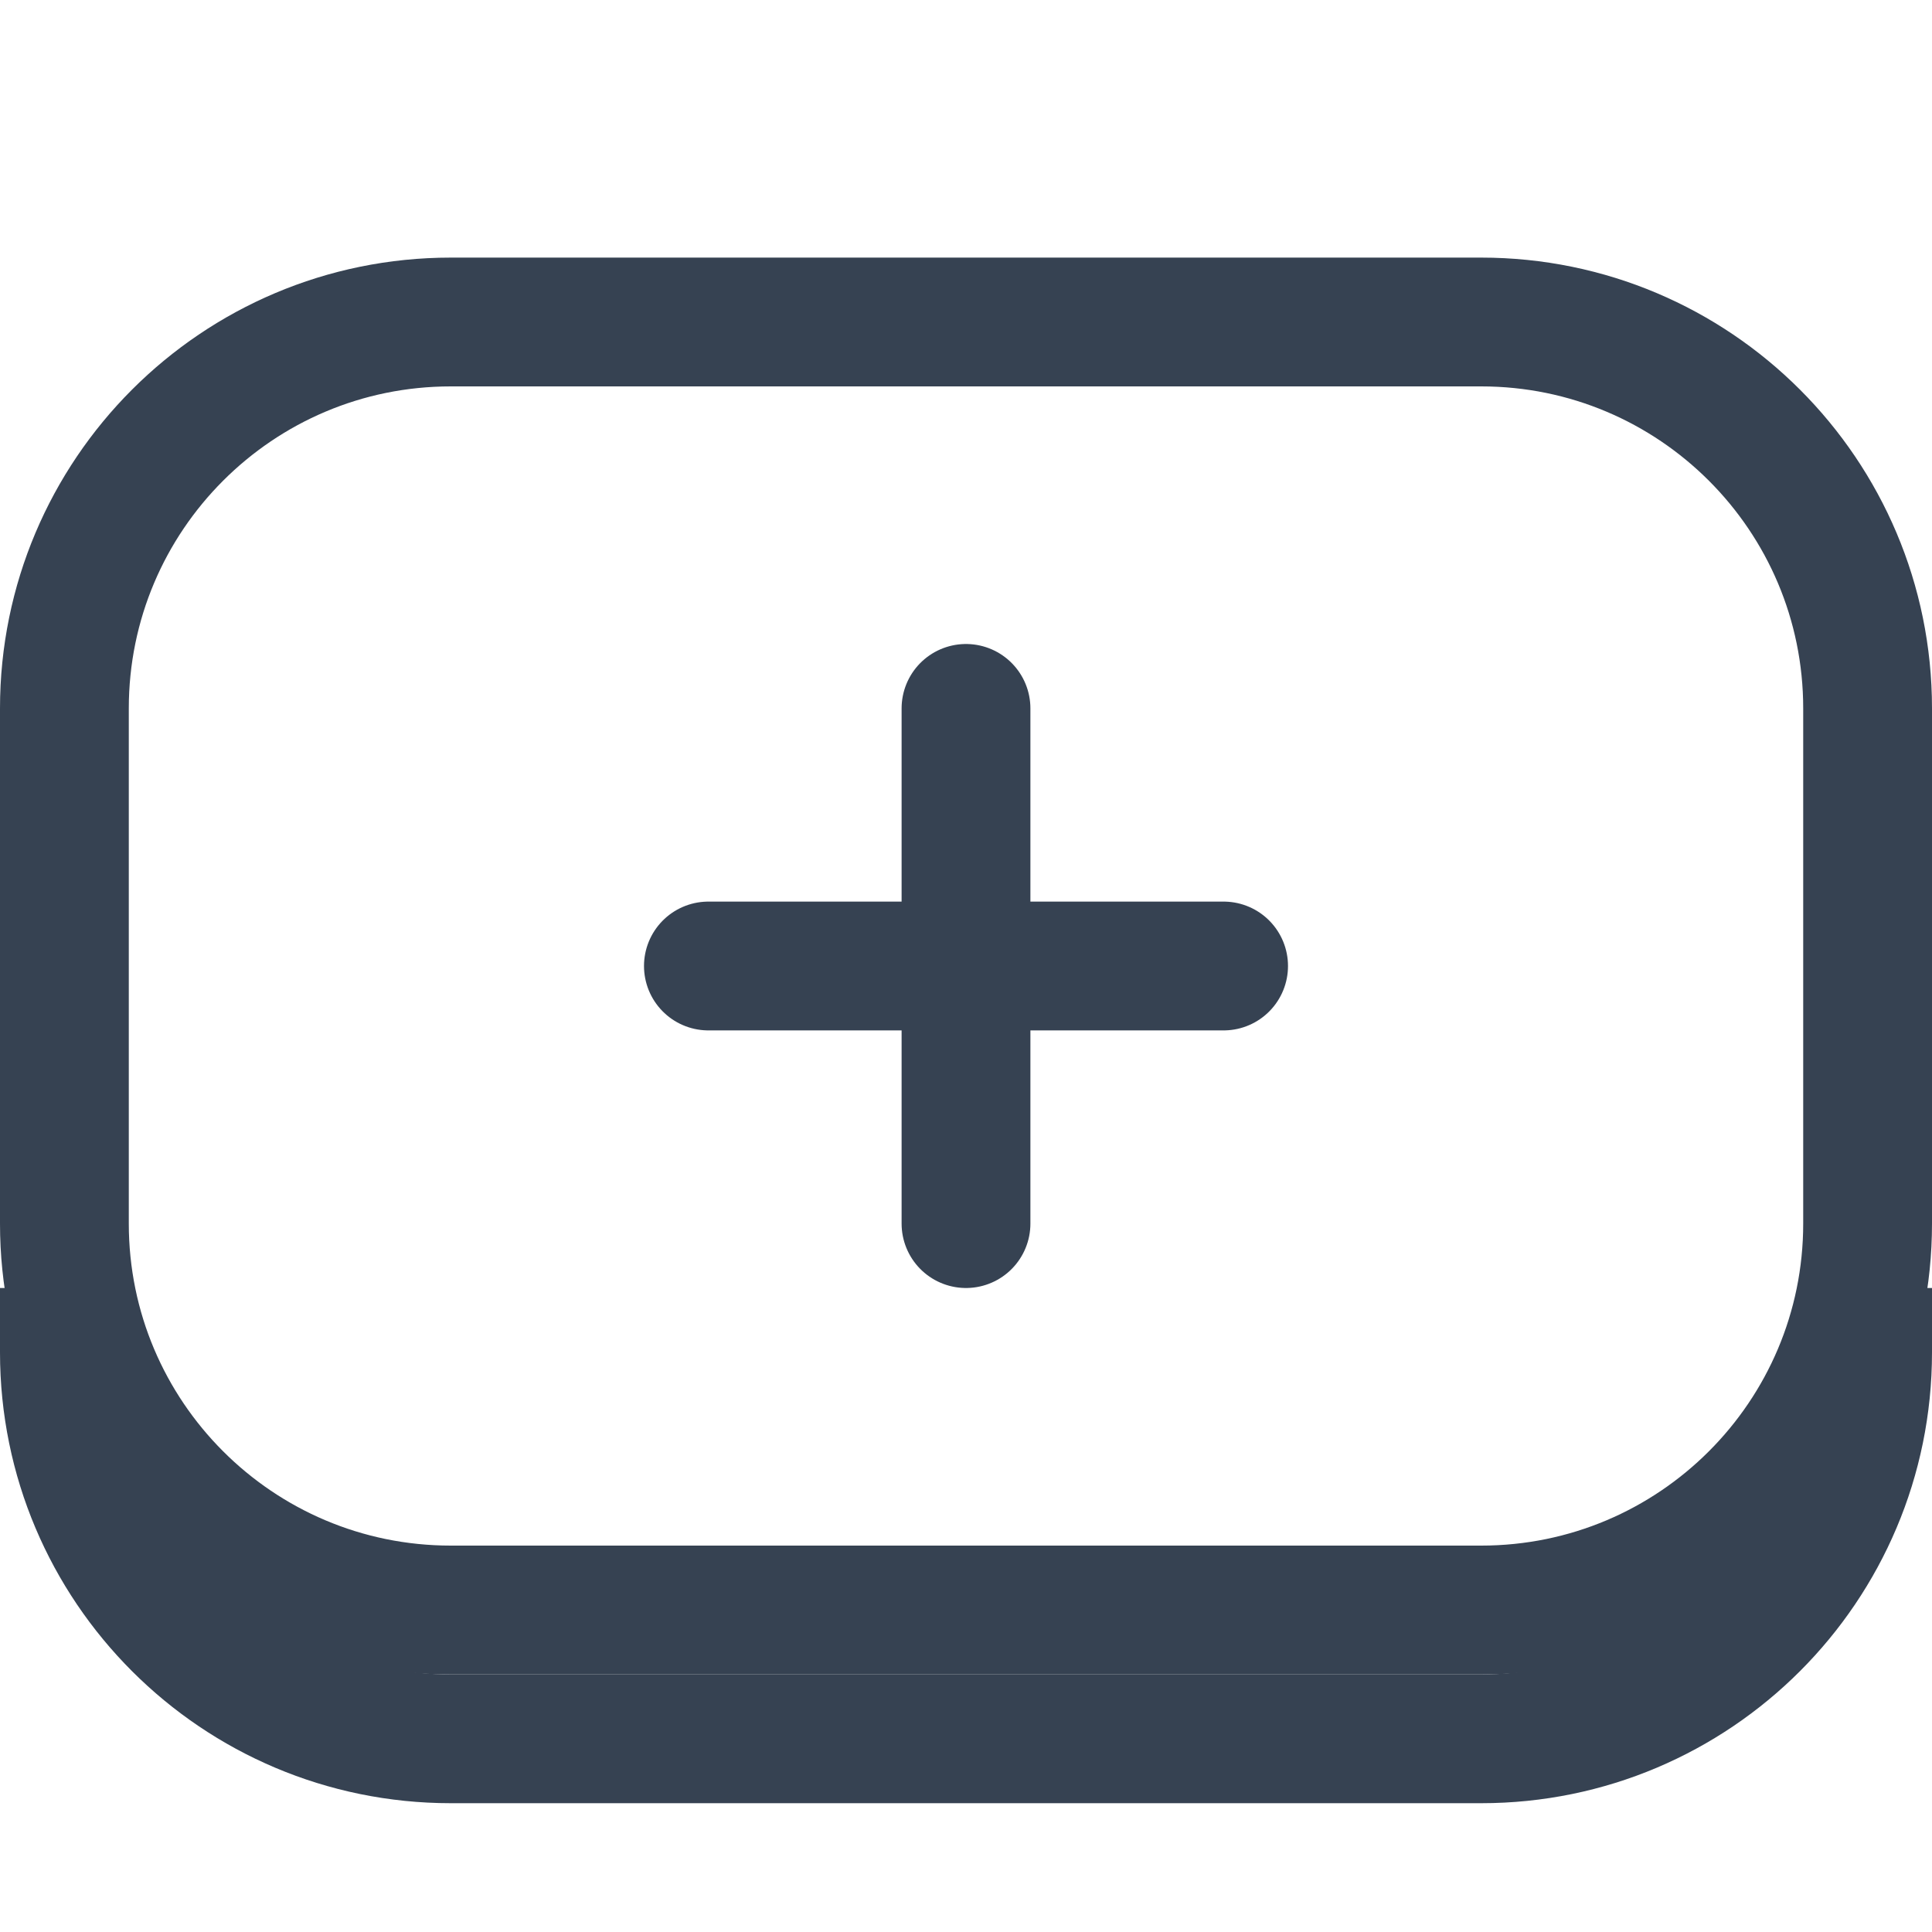
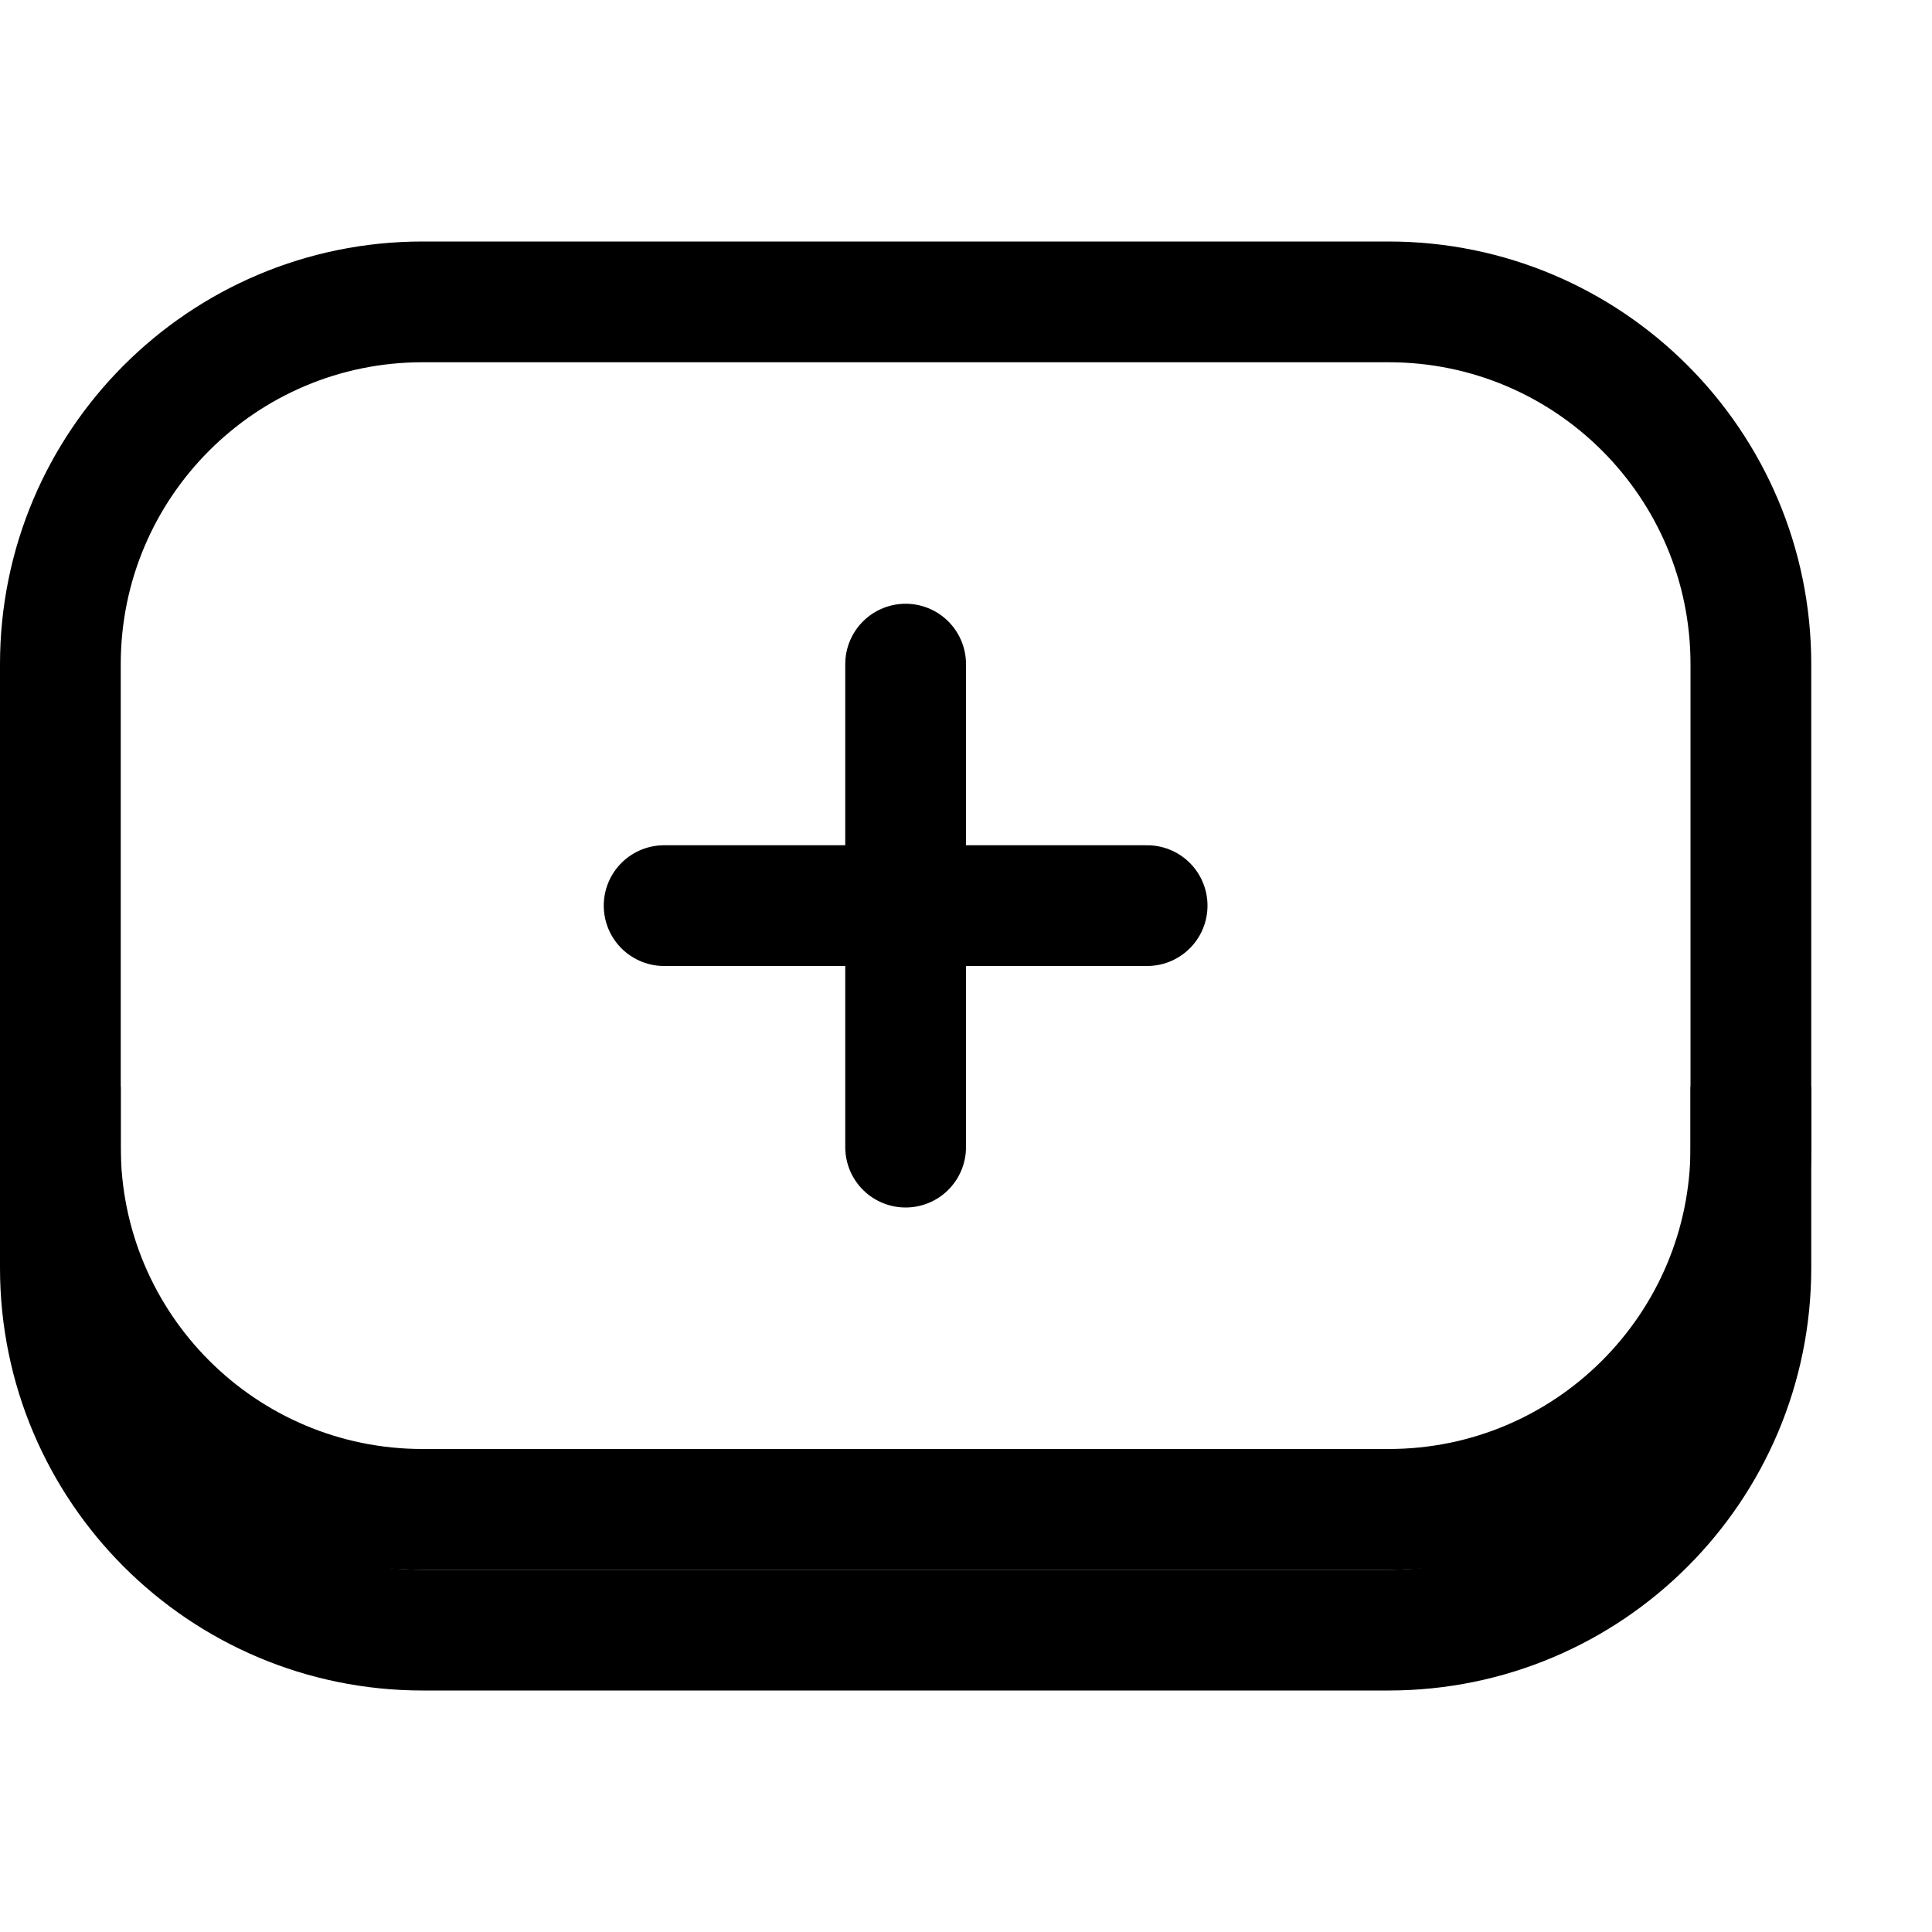
- <svg xmlns="http://www.w3.org/2000/svg" width="30" height="30" viewBox="0 0 30 30" fill="none">
-   <path d="M23 5H7C3.686 5 1 7.686 1 11V19C1 22.314 3.686 25 7 25H23C26.314 25 29 22.314 29 19V11C29 7.686 26.314 5 23 5Z" stroke="#364252" stroke-width="2" stroke-linecap="round" stroke-linejoin="round" />
-   <path d="M1 21V21C1 24.314 3.686 27 7 27H23C26.314 27 29 24.314 29 21V21" stroke="#364252" stroke-width="2" stroke-linecap="square" />
-   <path d="M11 15H19" stroke="#364252" stroke-width="2" stroke-linecap="round" />
-   <path d="M15 19V11" stroke="#364252" stroke-width="2" stroke-linecap="round" />
+ <svg xmlns="http://www.w3.org/2000/svg" width="16" height="16" fill="none">
+   <path stroke="#000" stroke-linecap="round" stroke-linejoin="round" d="M11.5 2.5h-8a3 3 0 0 0-3 3v4a3 3 0 0 0 3 3h8a3 3 0 0 0 3-3v-4a3 3 0 0 0-3-3Z" />
+   <path stroke="#000" stroke-linecap="square" d="M.5 9.5v1a3 3 0 0 0 3 3h8a3 3 0 0 0 3-3v-1" />
+   <path stroke="#000" stroke-linecap="round" d="M5.5 7.5h4M7.5 9.5v-4" />
</svg>
